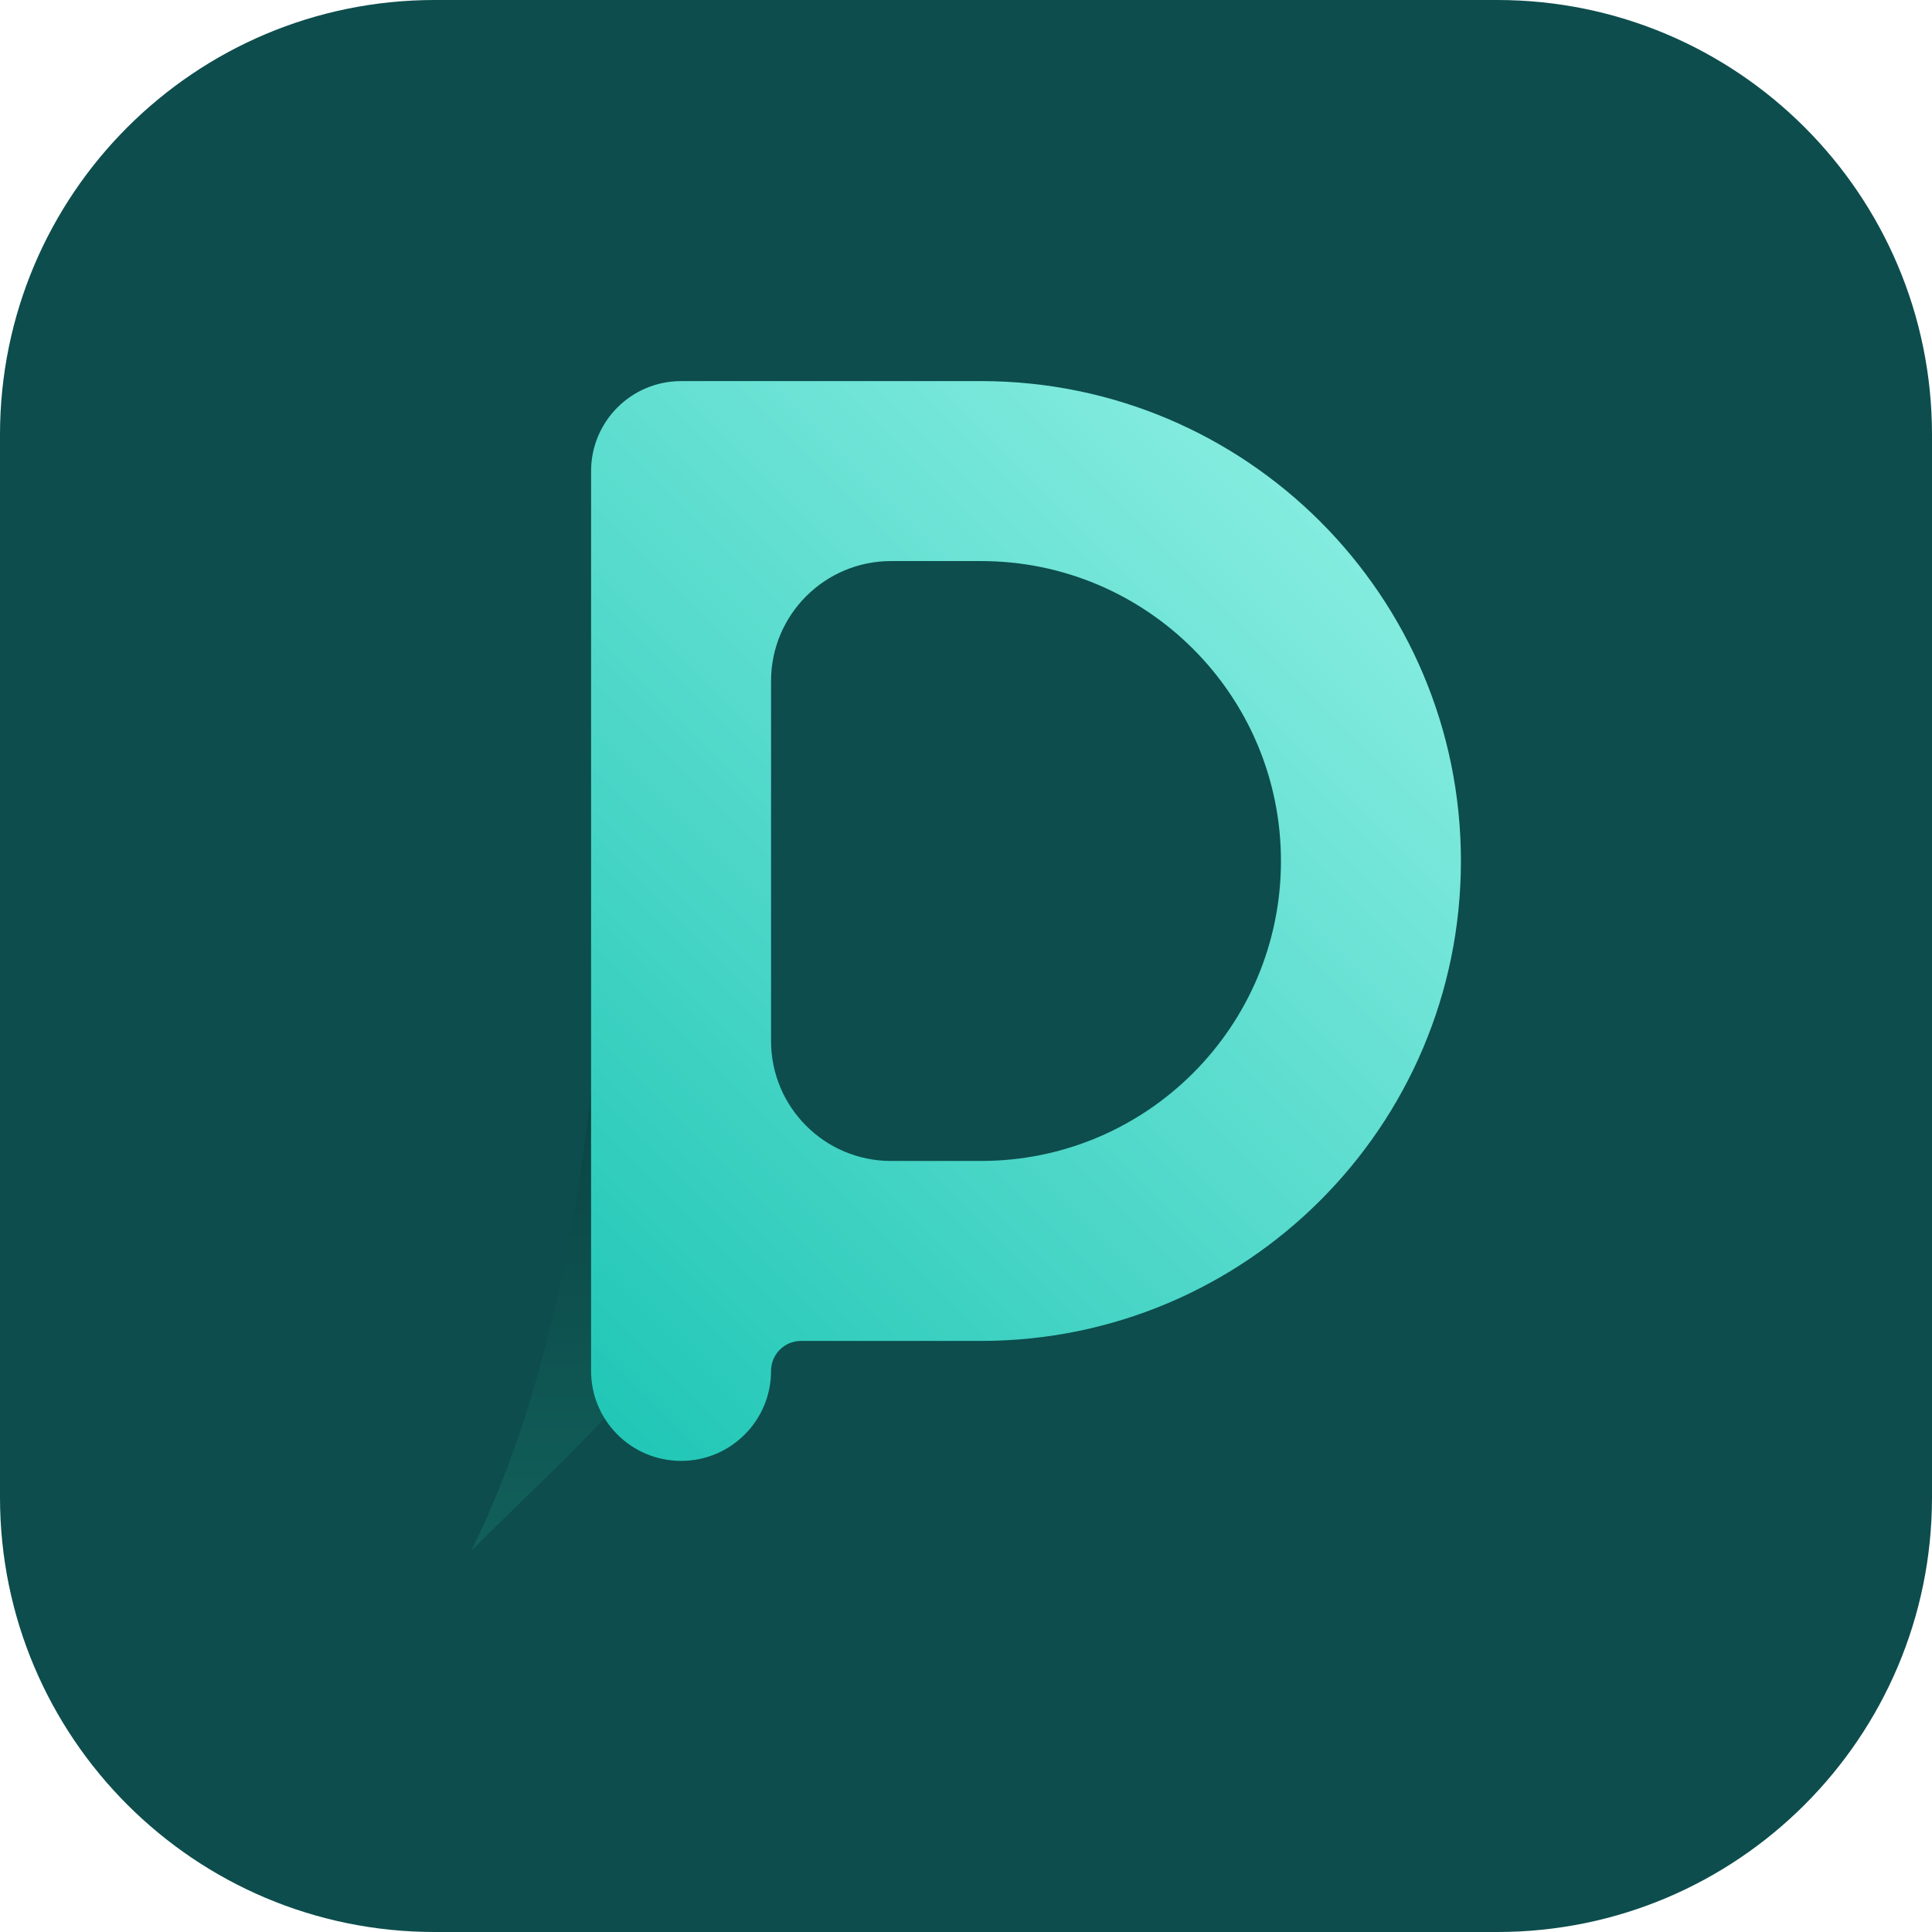
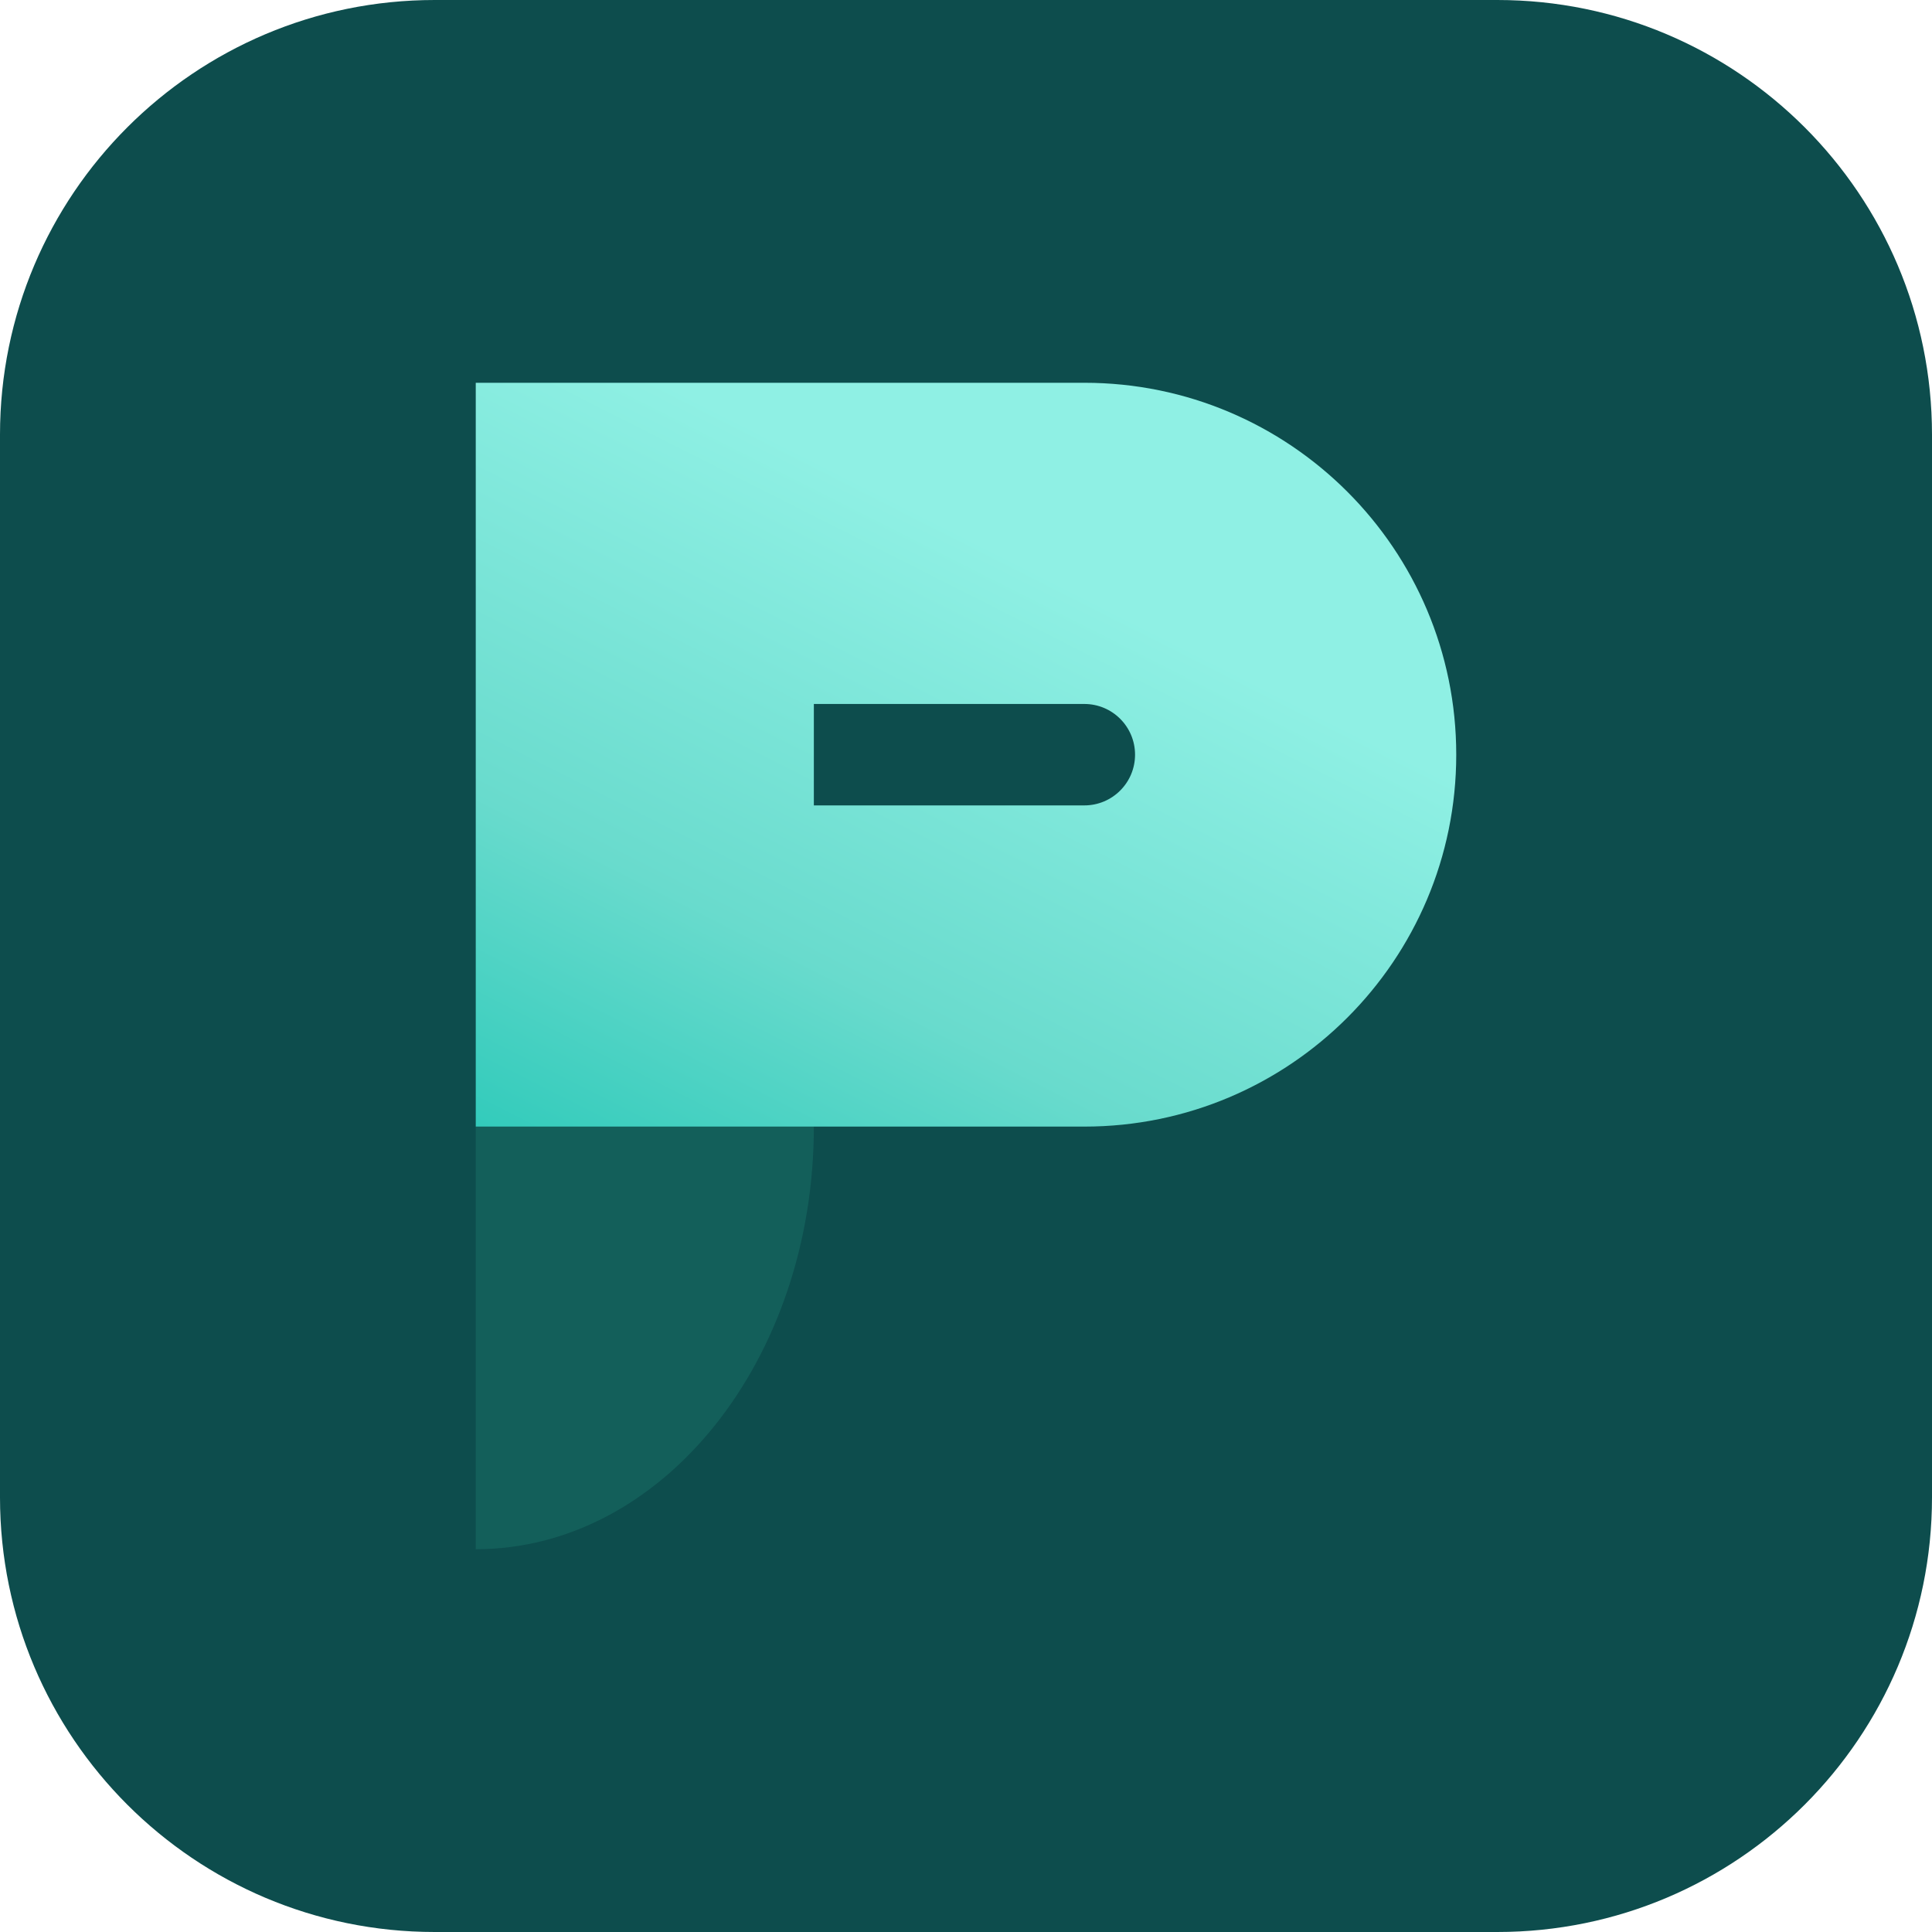
<svg xmlns="http://www.w3.org/2000/svg" width="24" height="24" viewBox="0 0 24 24" role="img" aria-label="Payrolla">
  <defs>
-     <linearGradient id="pf-body" x1="11" y1="119" x2="110" y2="20" gradientUnits="userSpaceOnUse">
+     <linearGradient id="pf-front" x1="40.49" y1="133.41" x2="88.63" y2="38.2" gradientUnits="userSpaceOnUse">
      <stop offset="0" stop-color="#17C3B2" />
+       <stop offset=".5" stop-color="#69DBCD" />
      <stop offset="1" stop-color="#8FF0E4" />
-     </linearGradient>
-     <linearGradient id="pf-leaf" x1="20" y1="82" x2="20" y2="128" gradientUnits="userSpaceOnUse">
-       <stop offset="0" stop-color="#0A4444" />
-       <stop offset="1" stop-color="#12605B" />
    </linearGradient>
  </defs>
  <rect width="24" height="24" rx="5.4" fill="#0D4D4D" />
-   <g transform="translate(4.486 3.368) scale(0.1242)">
-     <path d="M23 82C21 100 17 116 11 128C22 117 32 109 40 92Z" fill="url(#pf-leaf)" />
-     <path fill-rule="evenodd" fill="url(#pf-body)" d="M32 11H62A48 48 0 0 1 62 107H44A3 3 0 0 0 41 110A9 9 0 0 1 23 110V20A9 9 0 0 1 32 11Z              M53 29H62A30 30 0 0 1 62 89H53A12 12 0 0 1 41 77V41A12 12 0 0 1 53 29Z" />
+   <g transform="translate(4.86 3.705) scale(0.105)">
+     <path fill="#135F5A" d="M10 98H50A40 50 0 0 1 10 148Z" />
+     <path fill="url(#pf-front)" fill-rule="evenodd" d="M10 10H82A44 44 0 0 1 82 98H10Z M50 48H82A6 6 0 0 1 82 60H50Z" />
  </g>
</svg>
